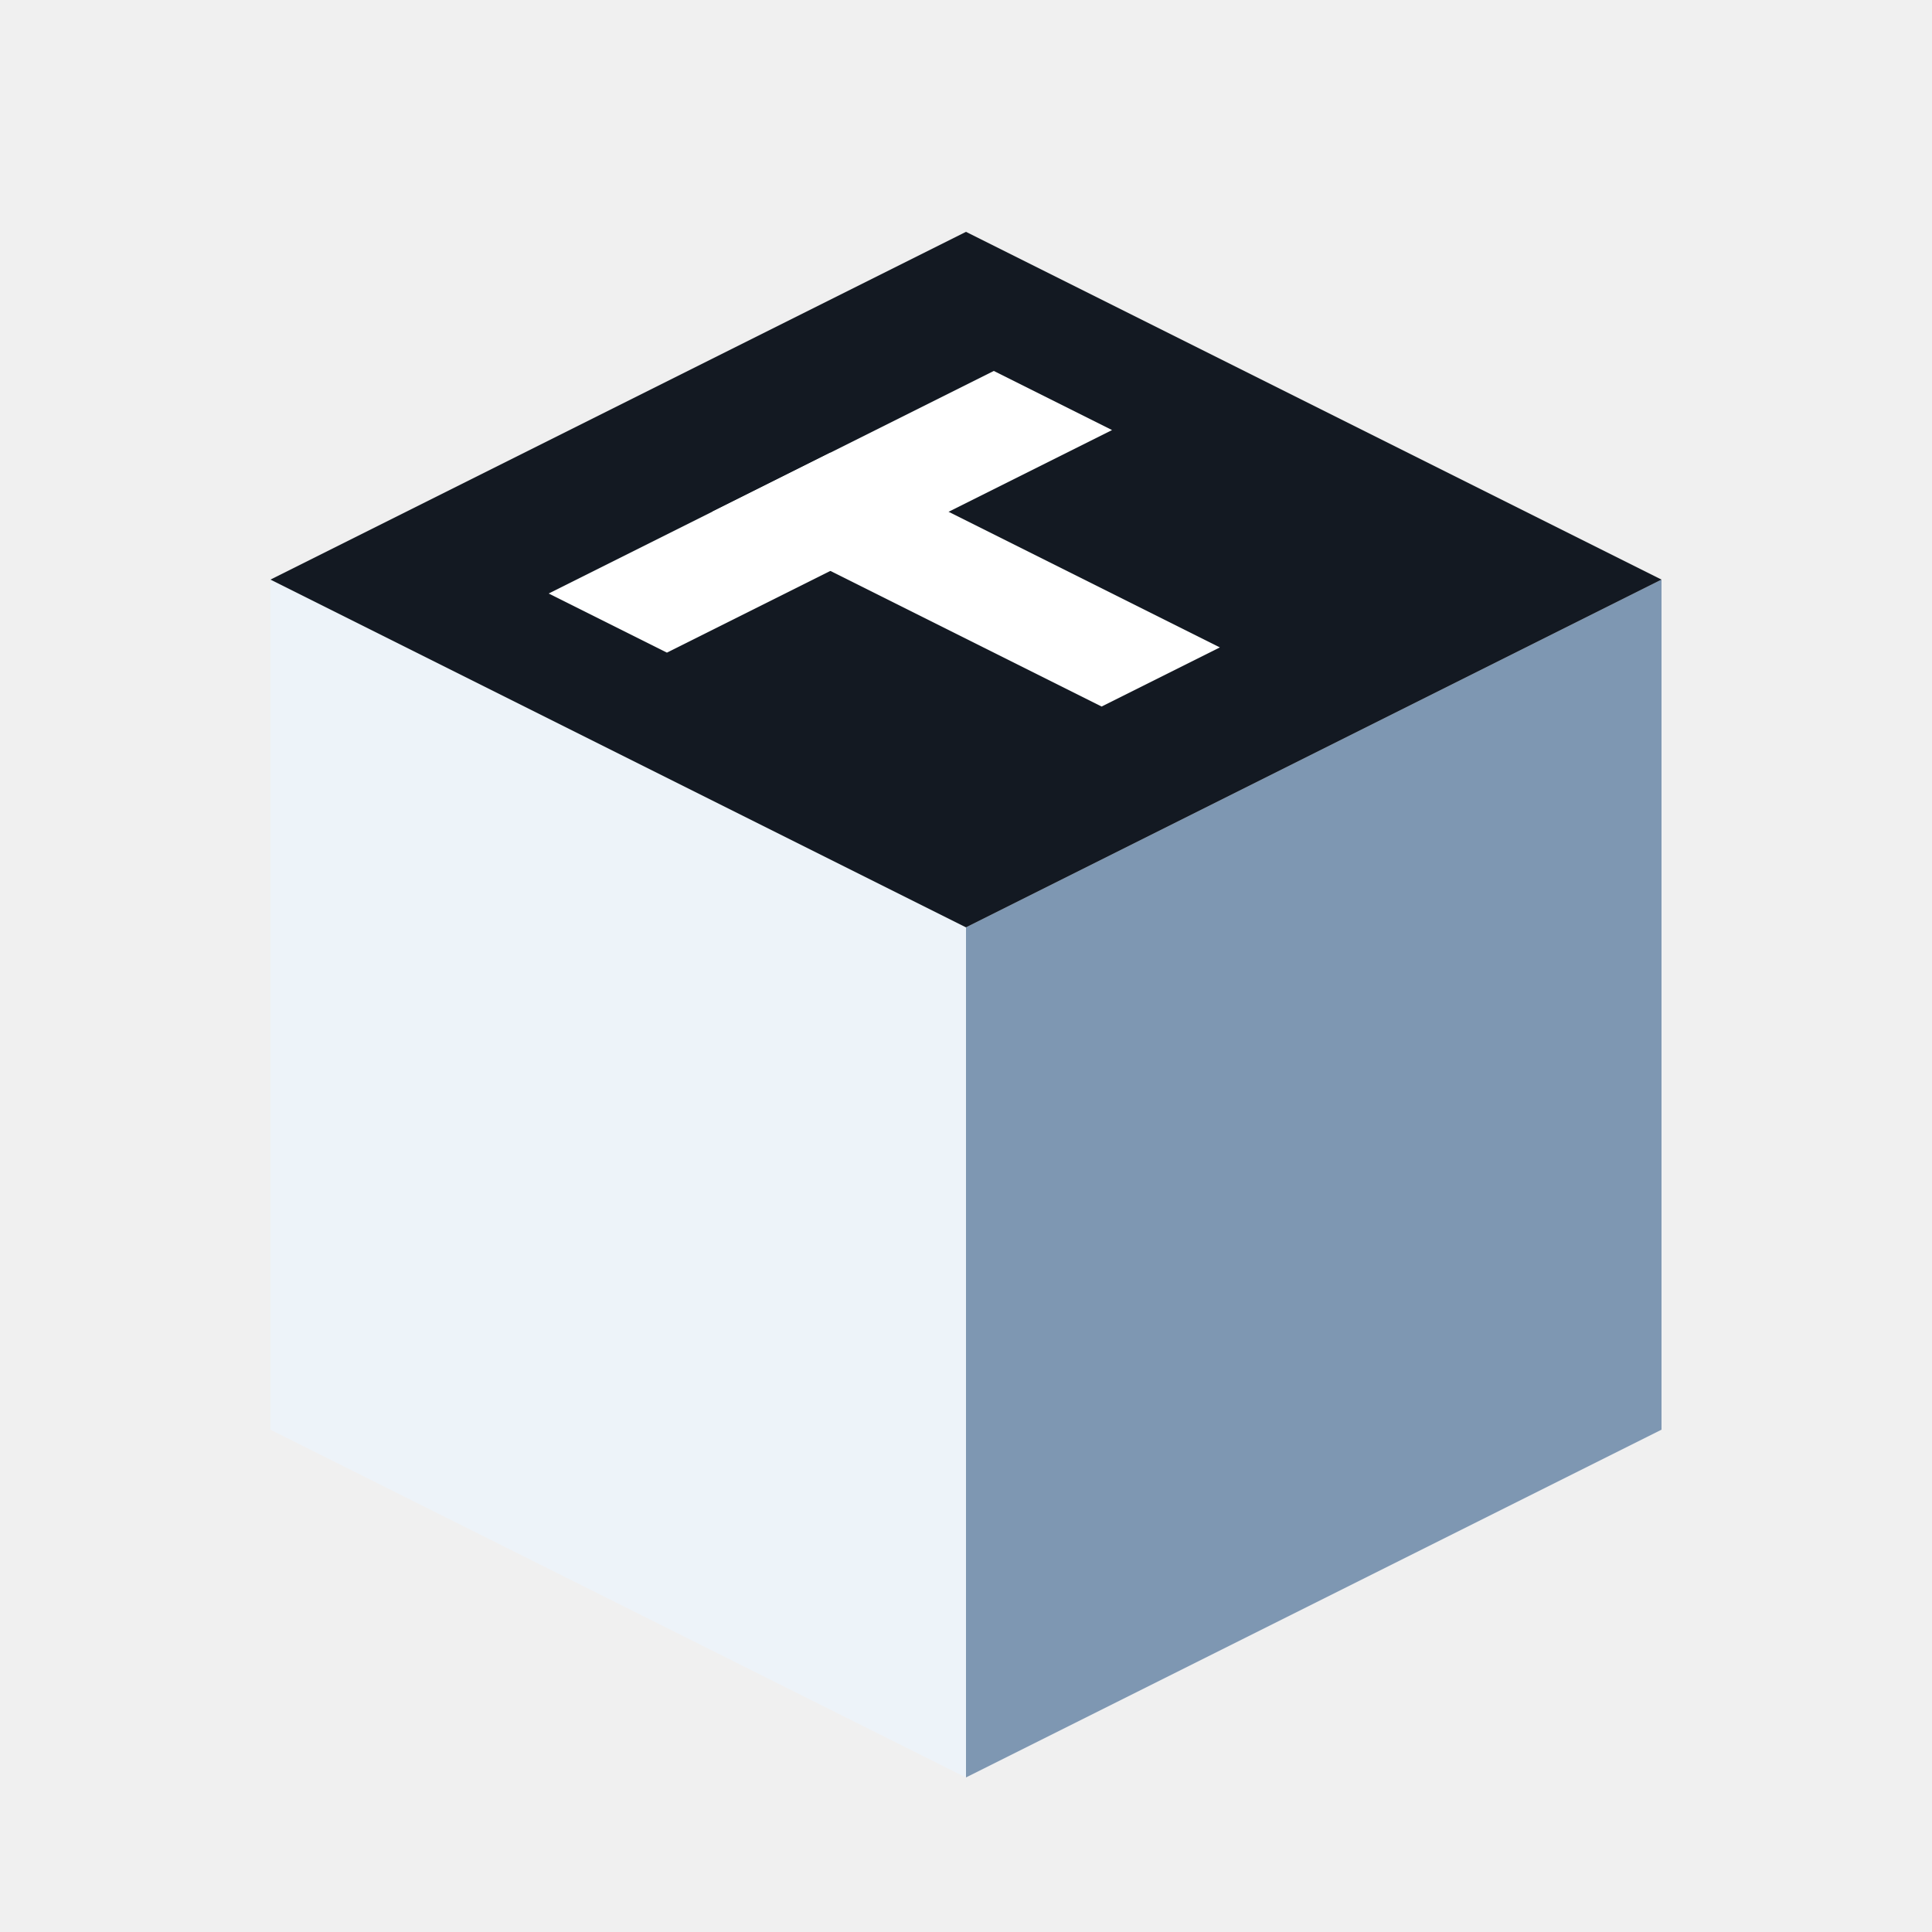
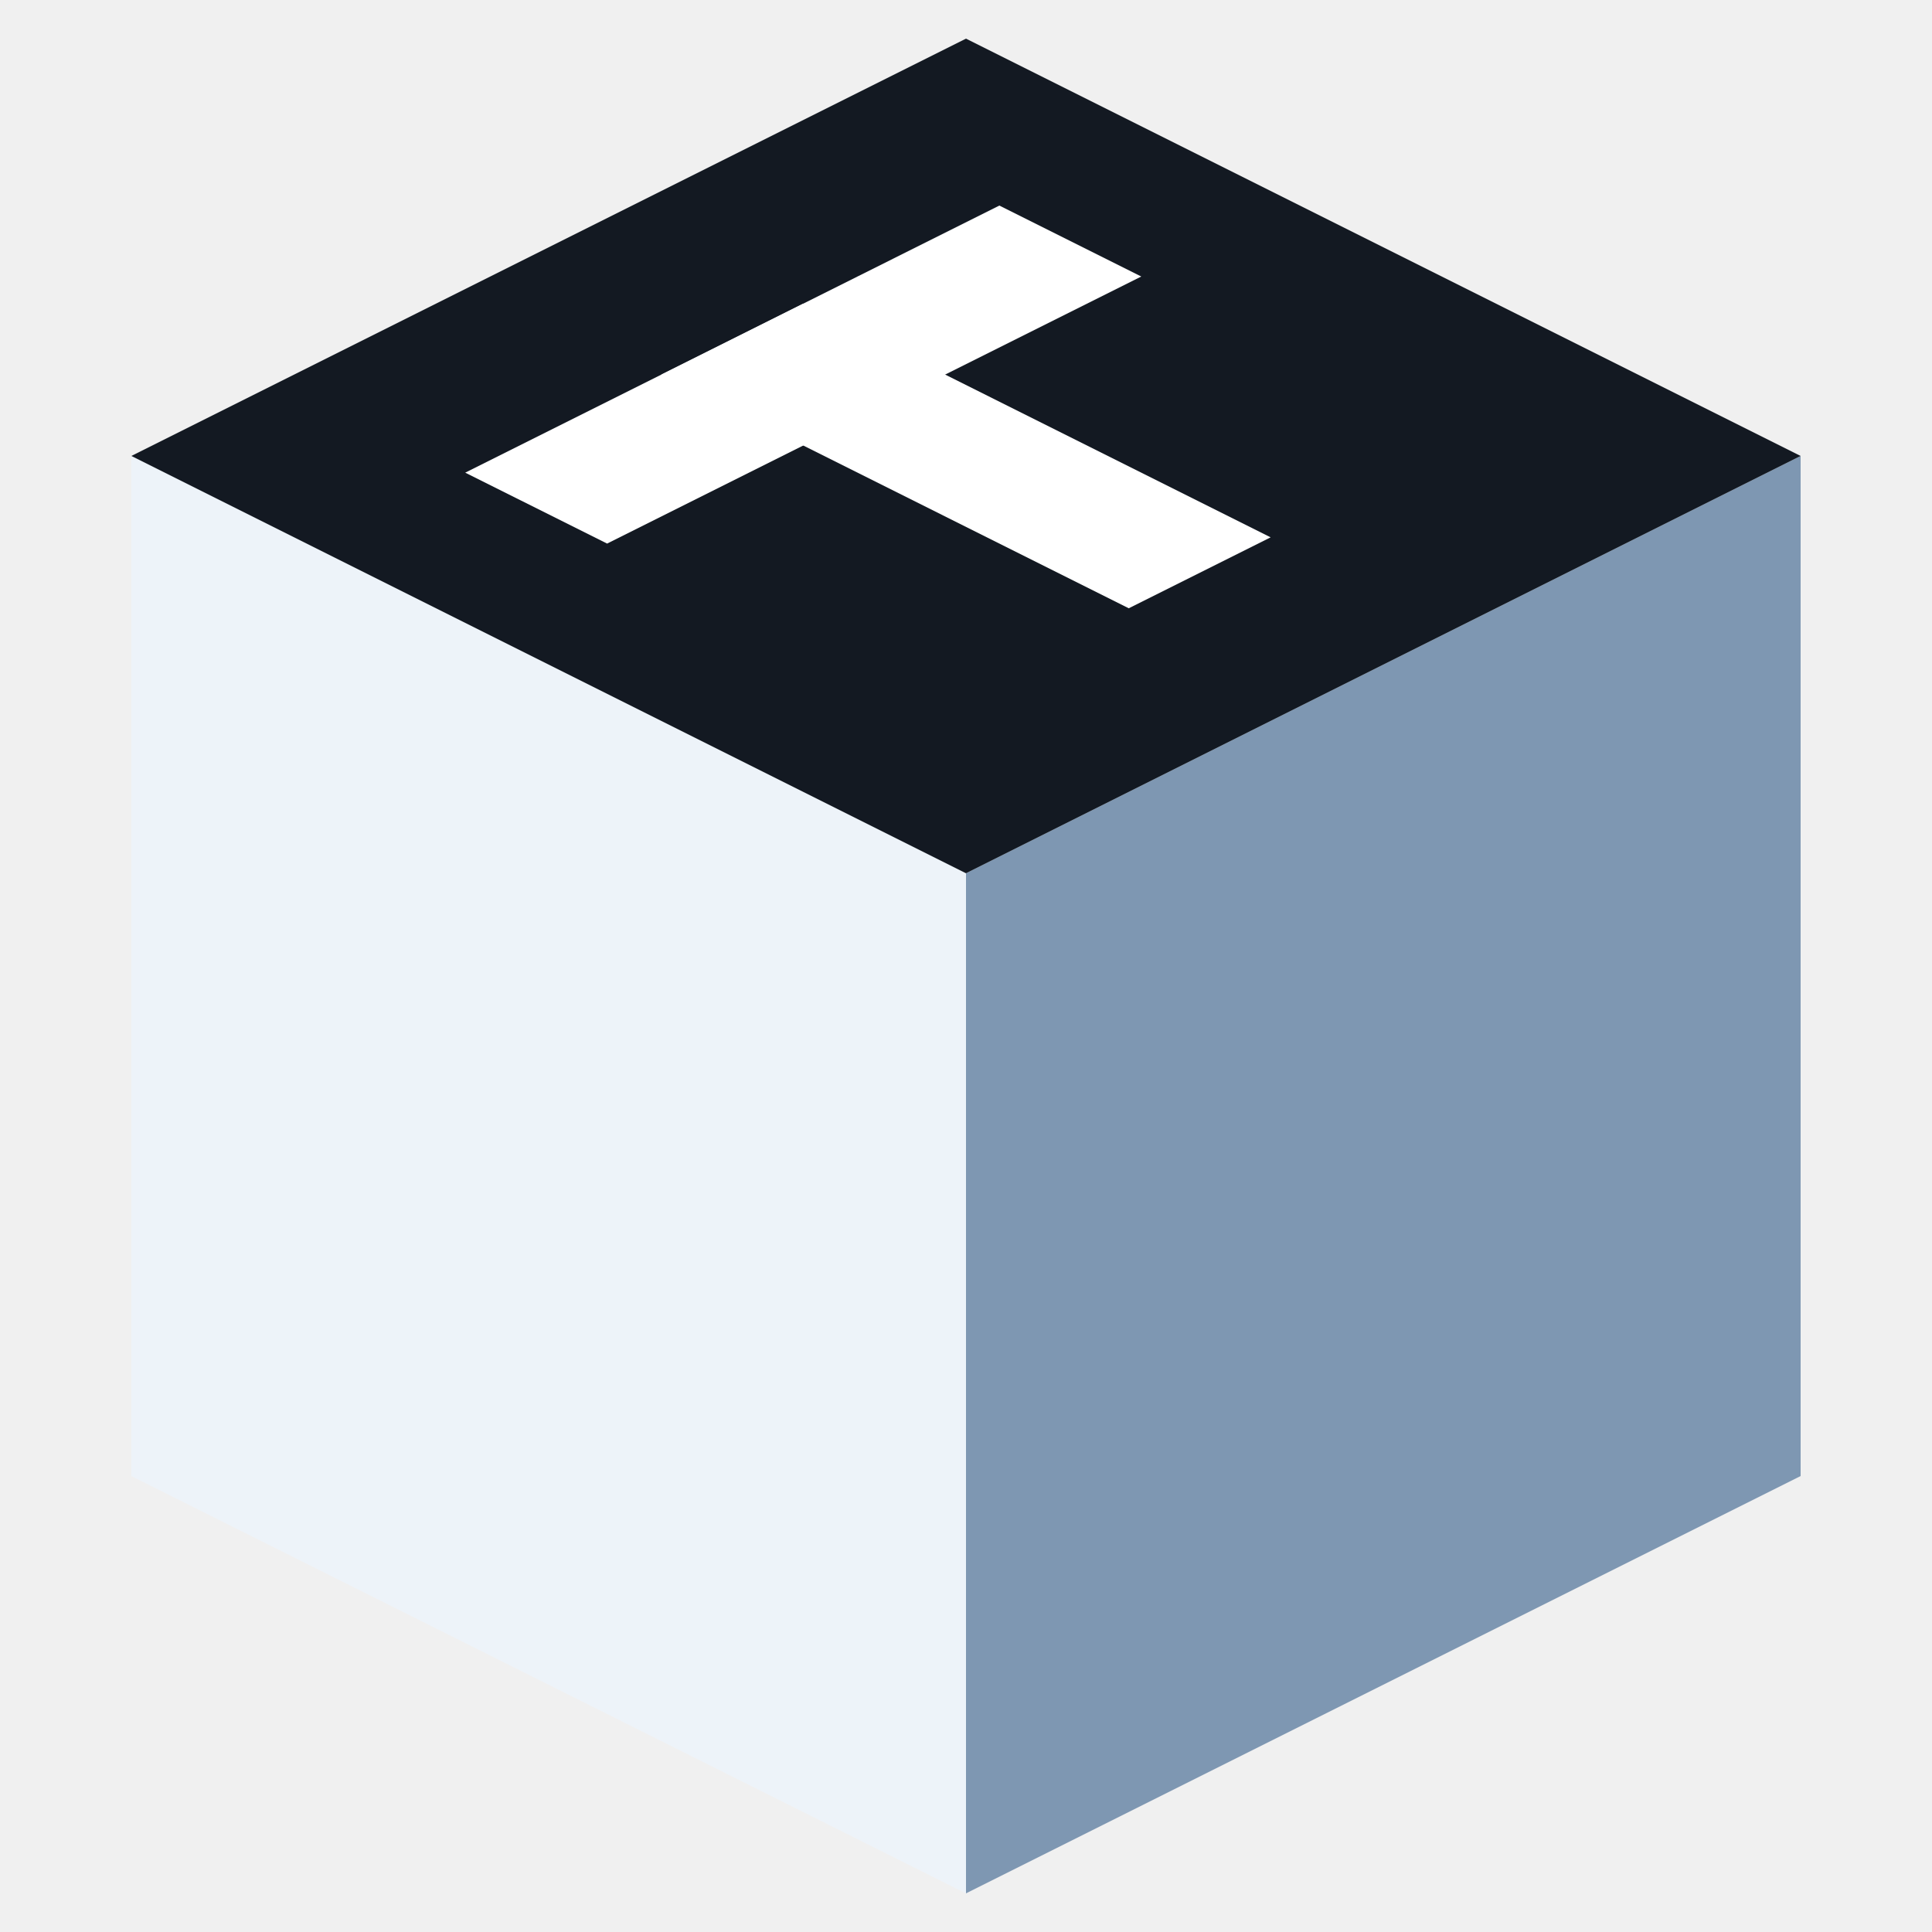
<svg xmlns="http://www.w3.org/2000/svg" viewBox="0 0 100 100" width="64" height="64">
-   <path d="M14 30 L50 48 L50 92 L14 74 Z" fill="#edf3f9" />
-   <path d="M86 30 L50 48 L50 92 L86 74 Z" fill="#7e97b2" />
-   <path d="M50 12 L86 30 L50 48 L14 30 Z" fill="#131922" />
-   <g transform="matrix(0.36 -0.18 0.36 0.18 14 30)" fill="#ffffff">
+   <path d="M6.8 23.6 L50 45.2 L50 98 L6.8 76.4 Z" fill="#edf3f9" />
+   <path d="M93.2 23.6 L50 45.2 L50 98 L93.2 76.4 Z" fill="#7e97b2" />
+   <path d="M50 2 L93.2 23.6 L50 45.2 L6.8 23.6 Z" fill="#131922" />
+   <g transform="matrix(0.432 -0.216 0.432 0.216 6.8 23.6)" fill="#ffffff">
    <rect x="18" y="22" width="64" height="17" />
    <rect x="41.5" y="22" width="17" height="56" />
  </g>
</svg>
